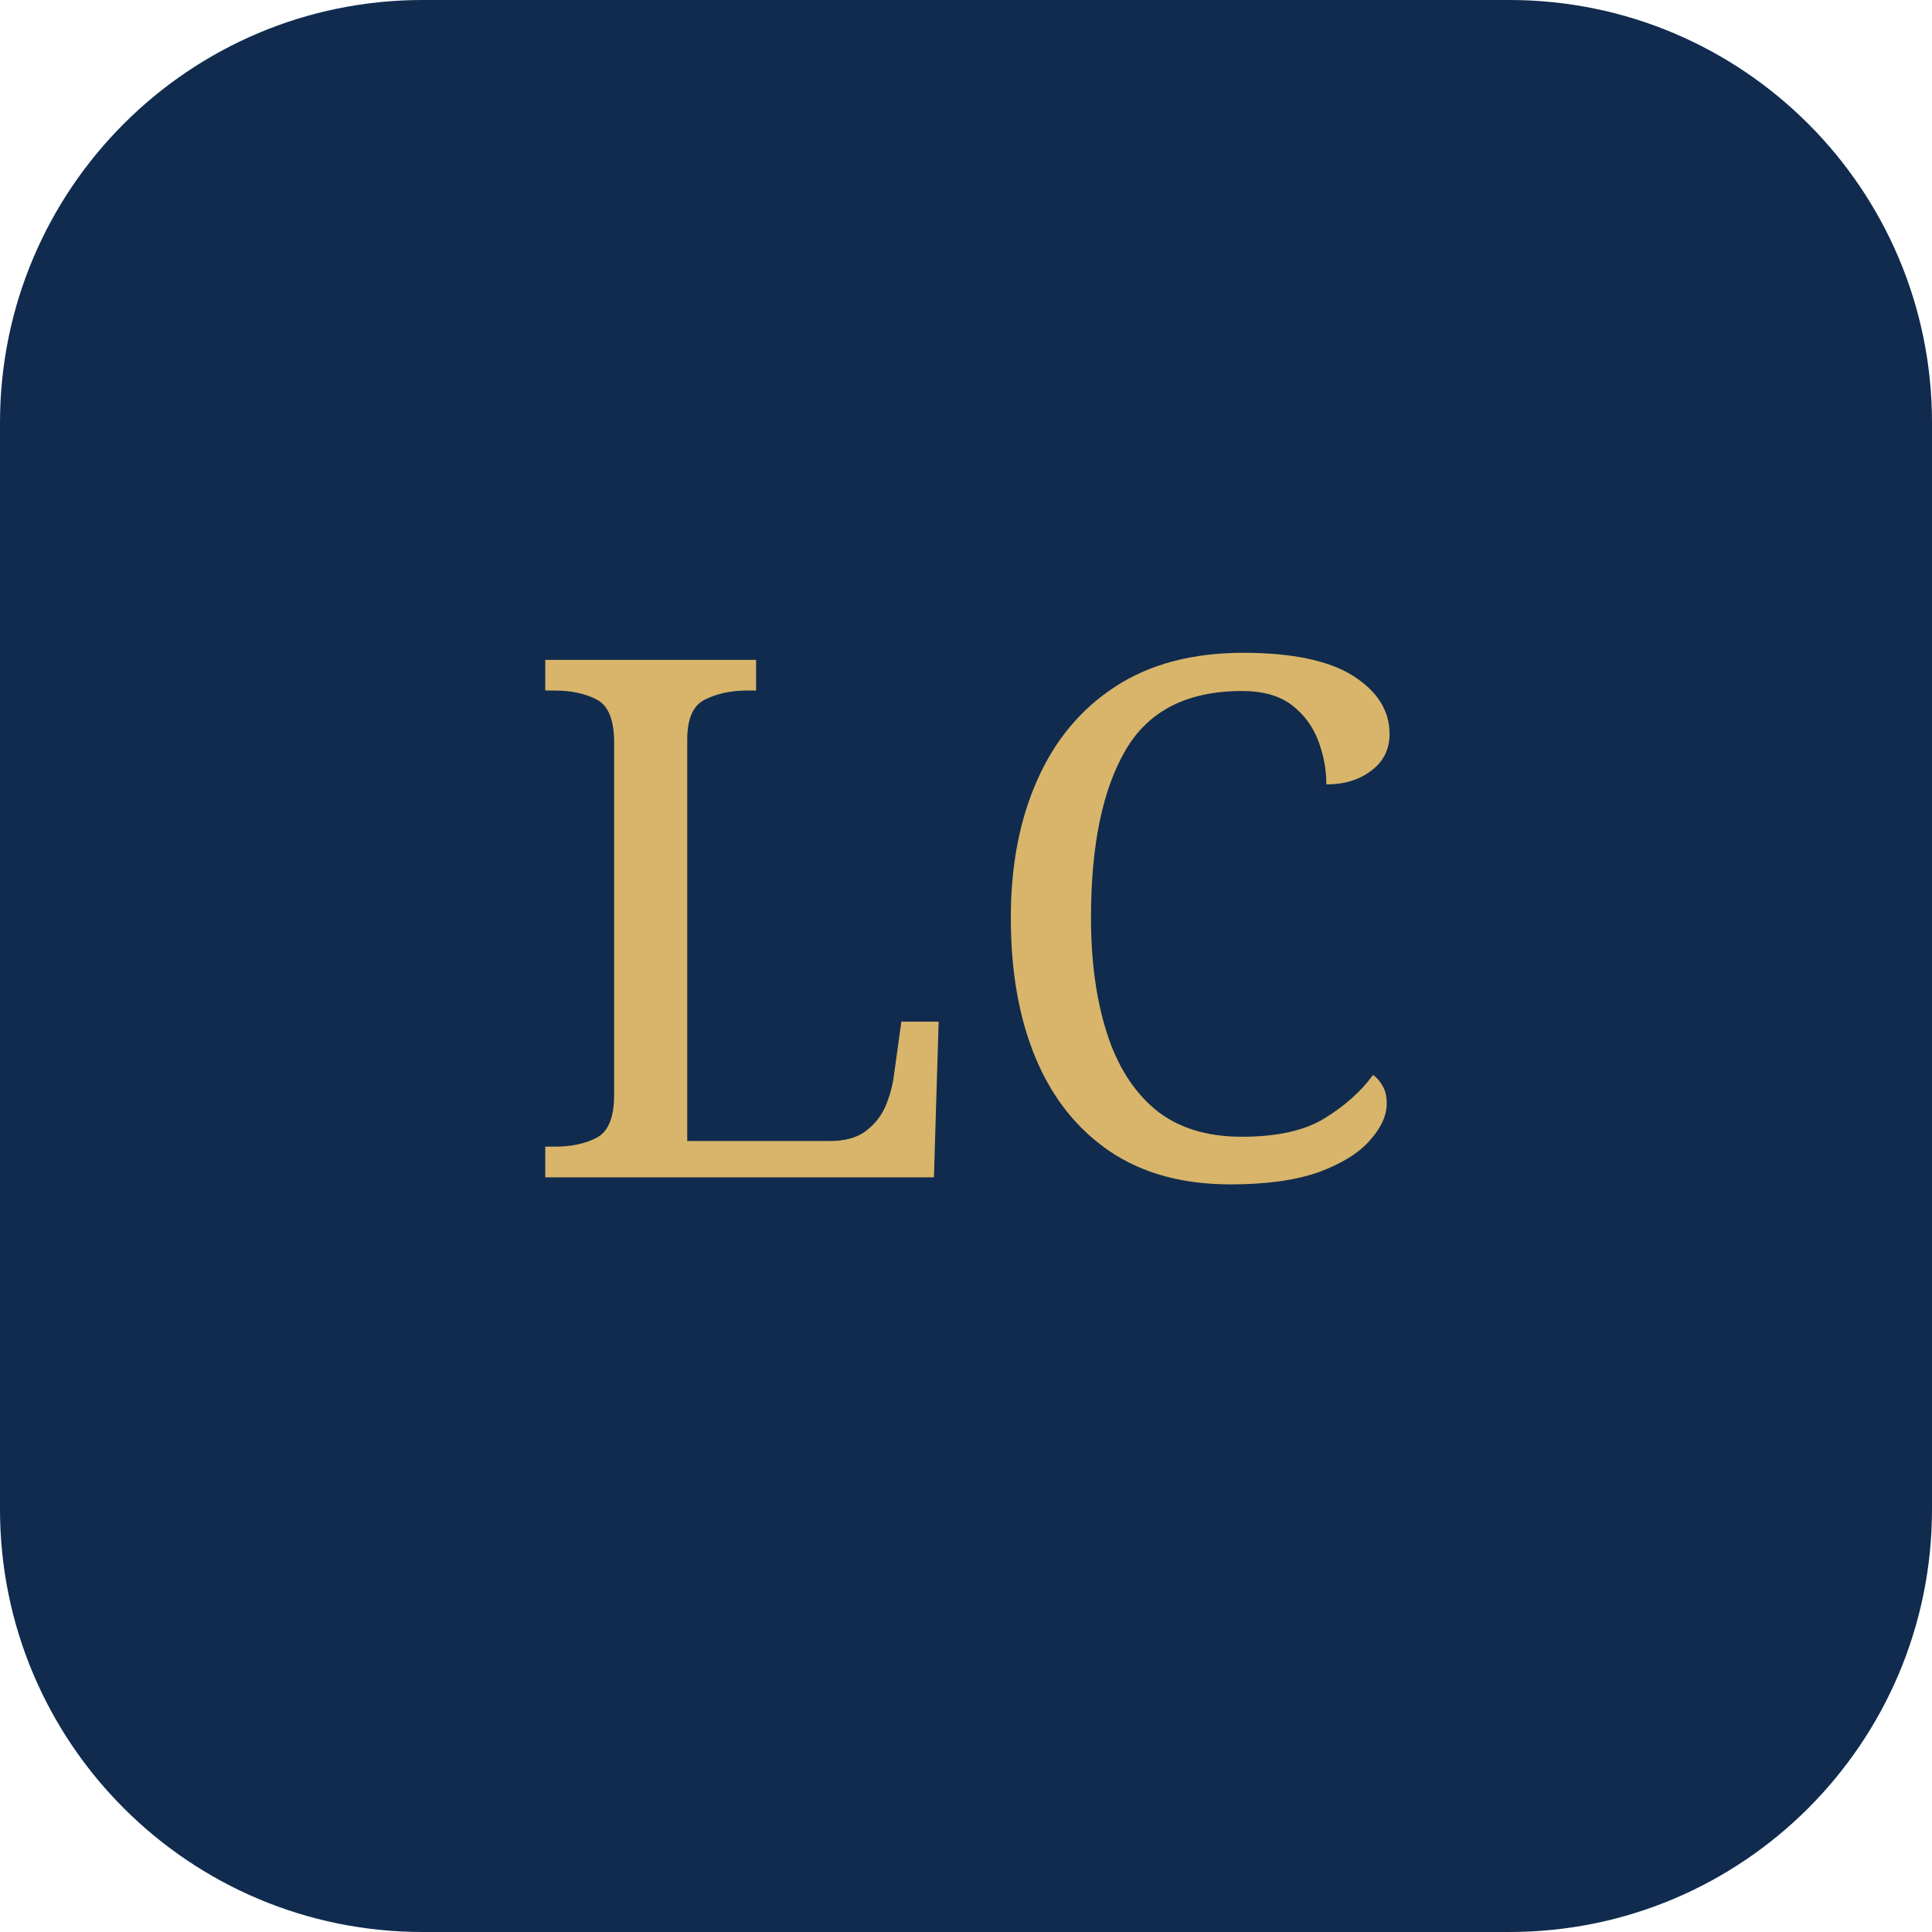
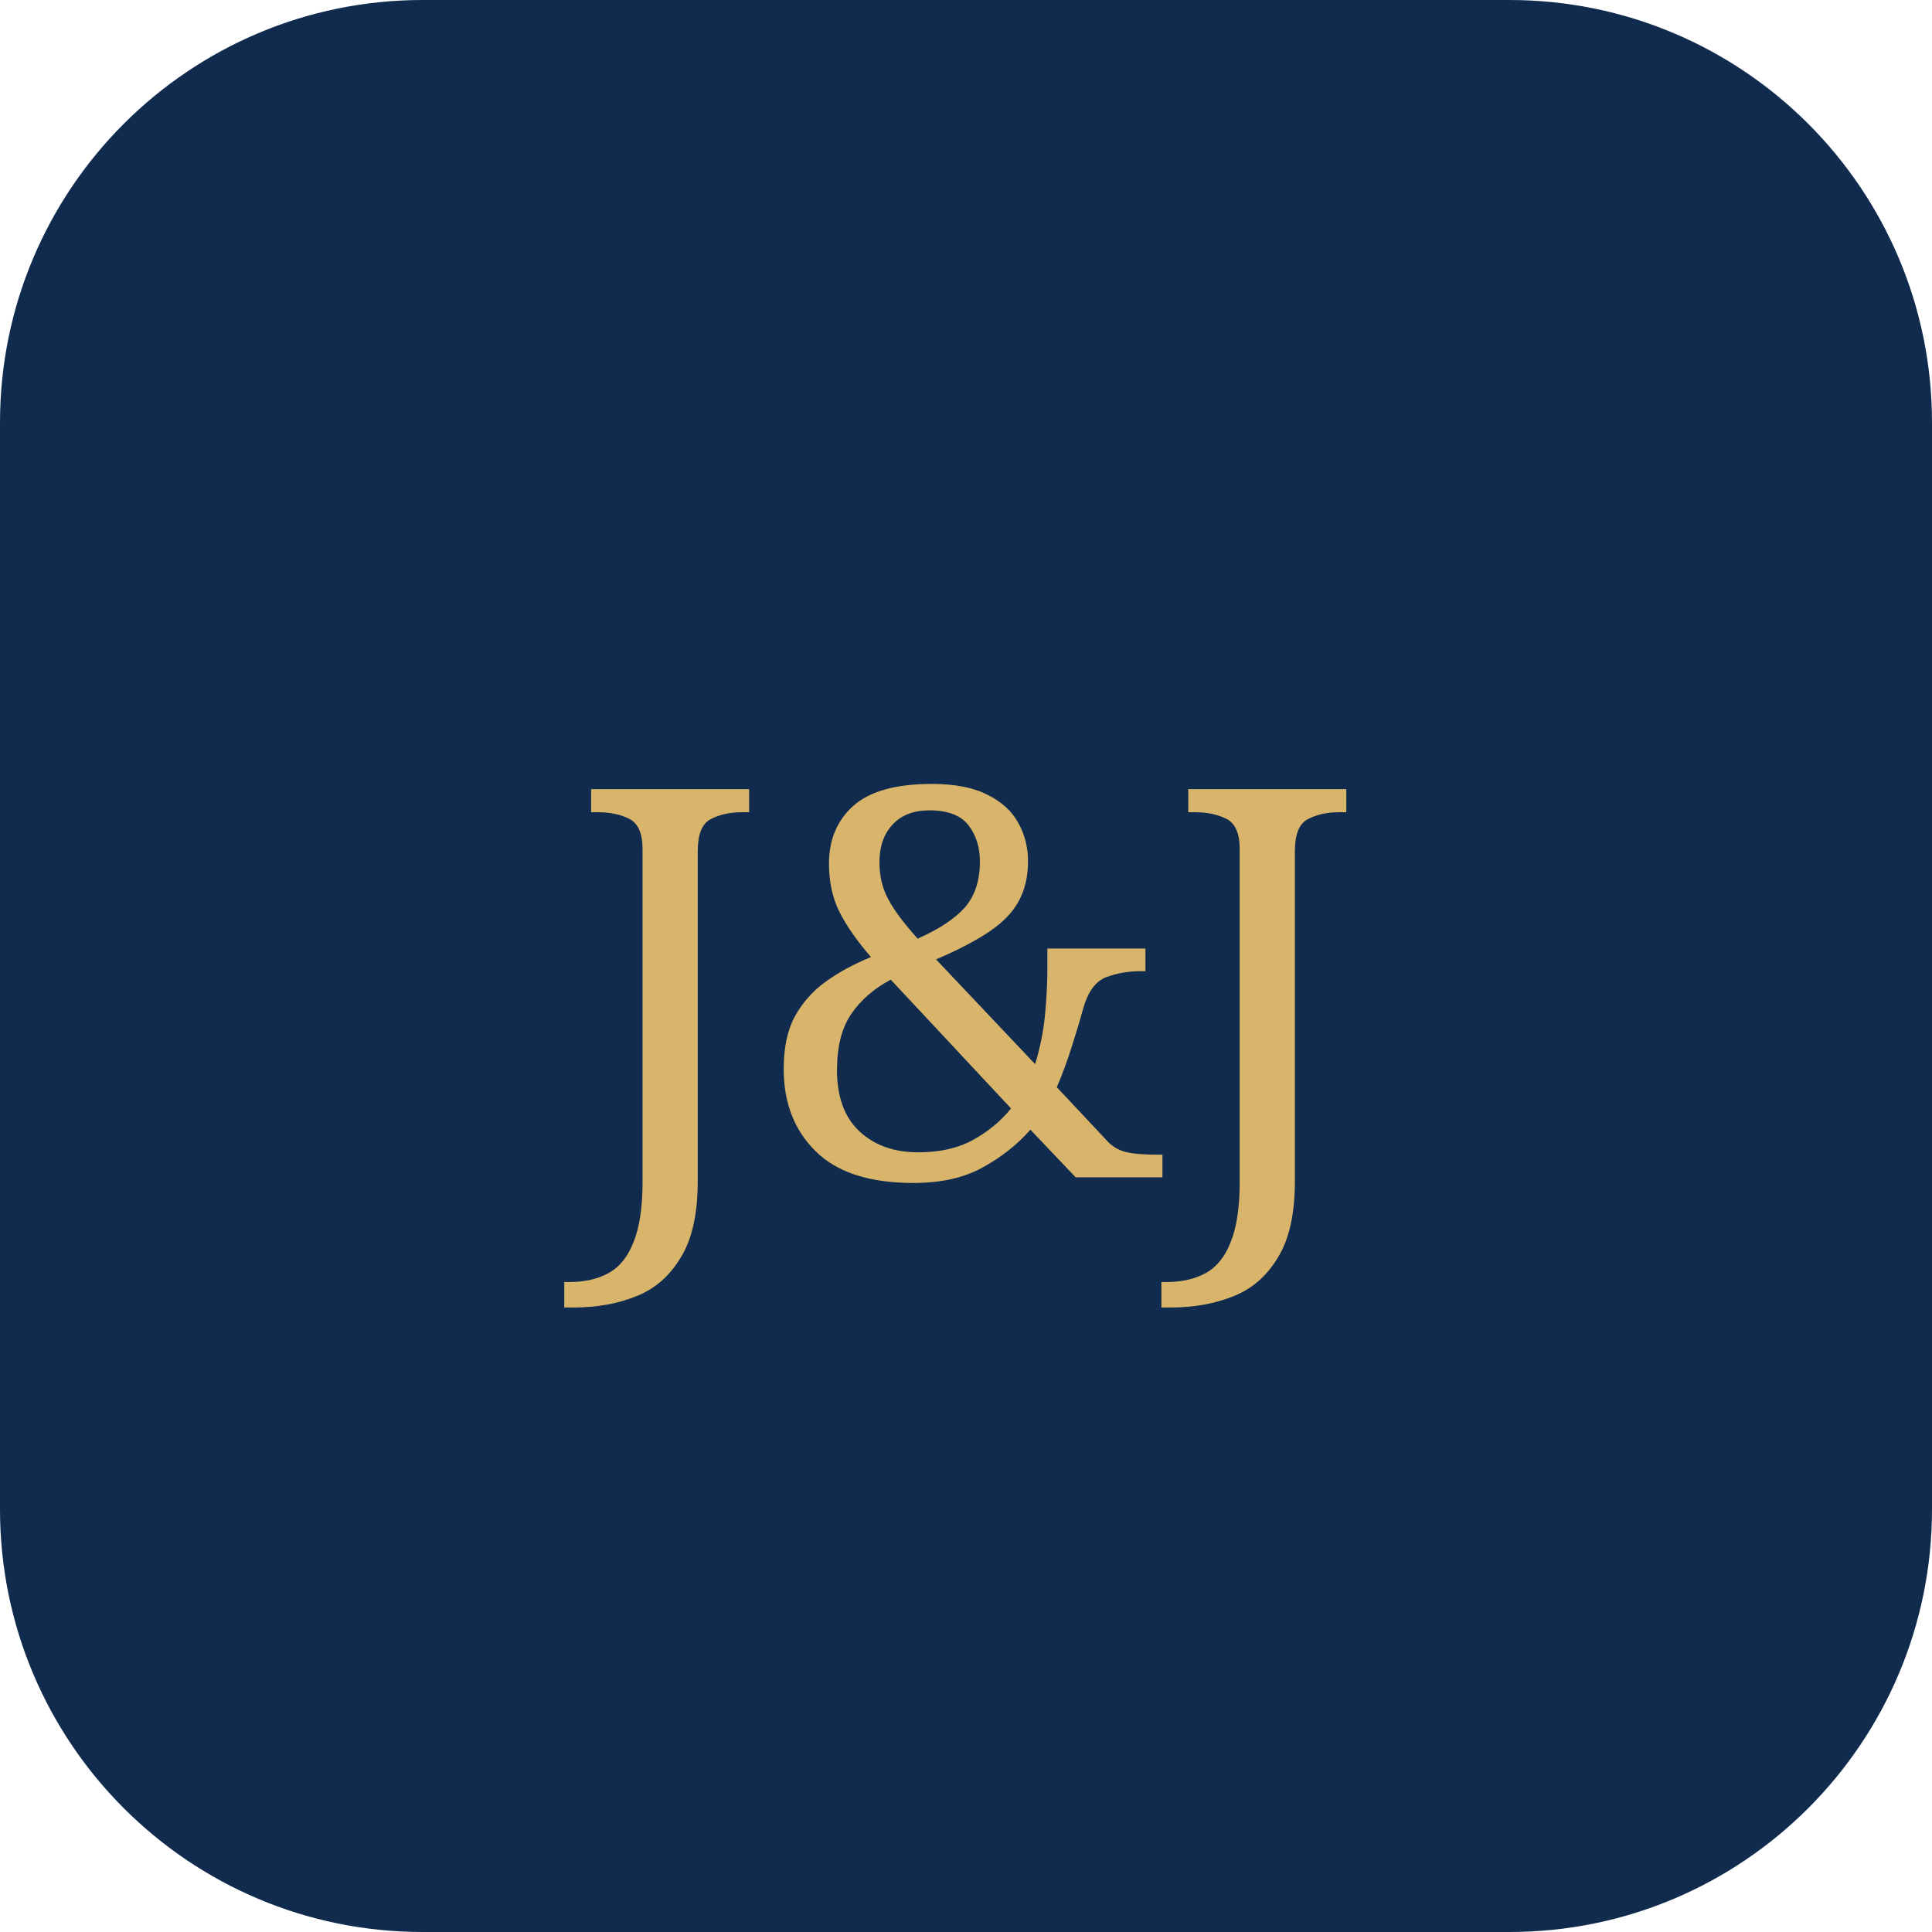
<svg xmlns="http://www.w3.org/2000/svg" viewBox="0 0 64 64">
  <rect width="64" height="64" rx="14" fill="#102b4e" />
-   <text x="32" y="39" text-anchor="middle" font-family="Georgia, serif" font-size="24" fill="#d8b56a">LC</text>
+   <text x="32" y="39" text-anchor="middle" font-family="Georgia, serif" font-size="18" fill="#d8b56a">J&amp;J</text>
</svg>
